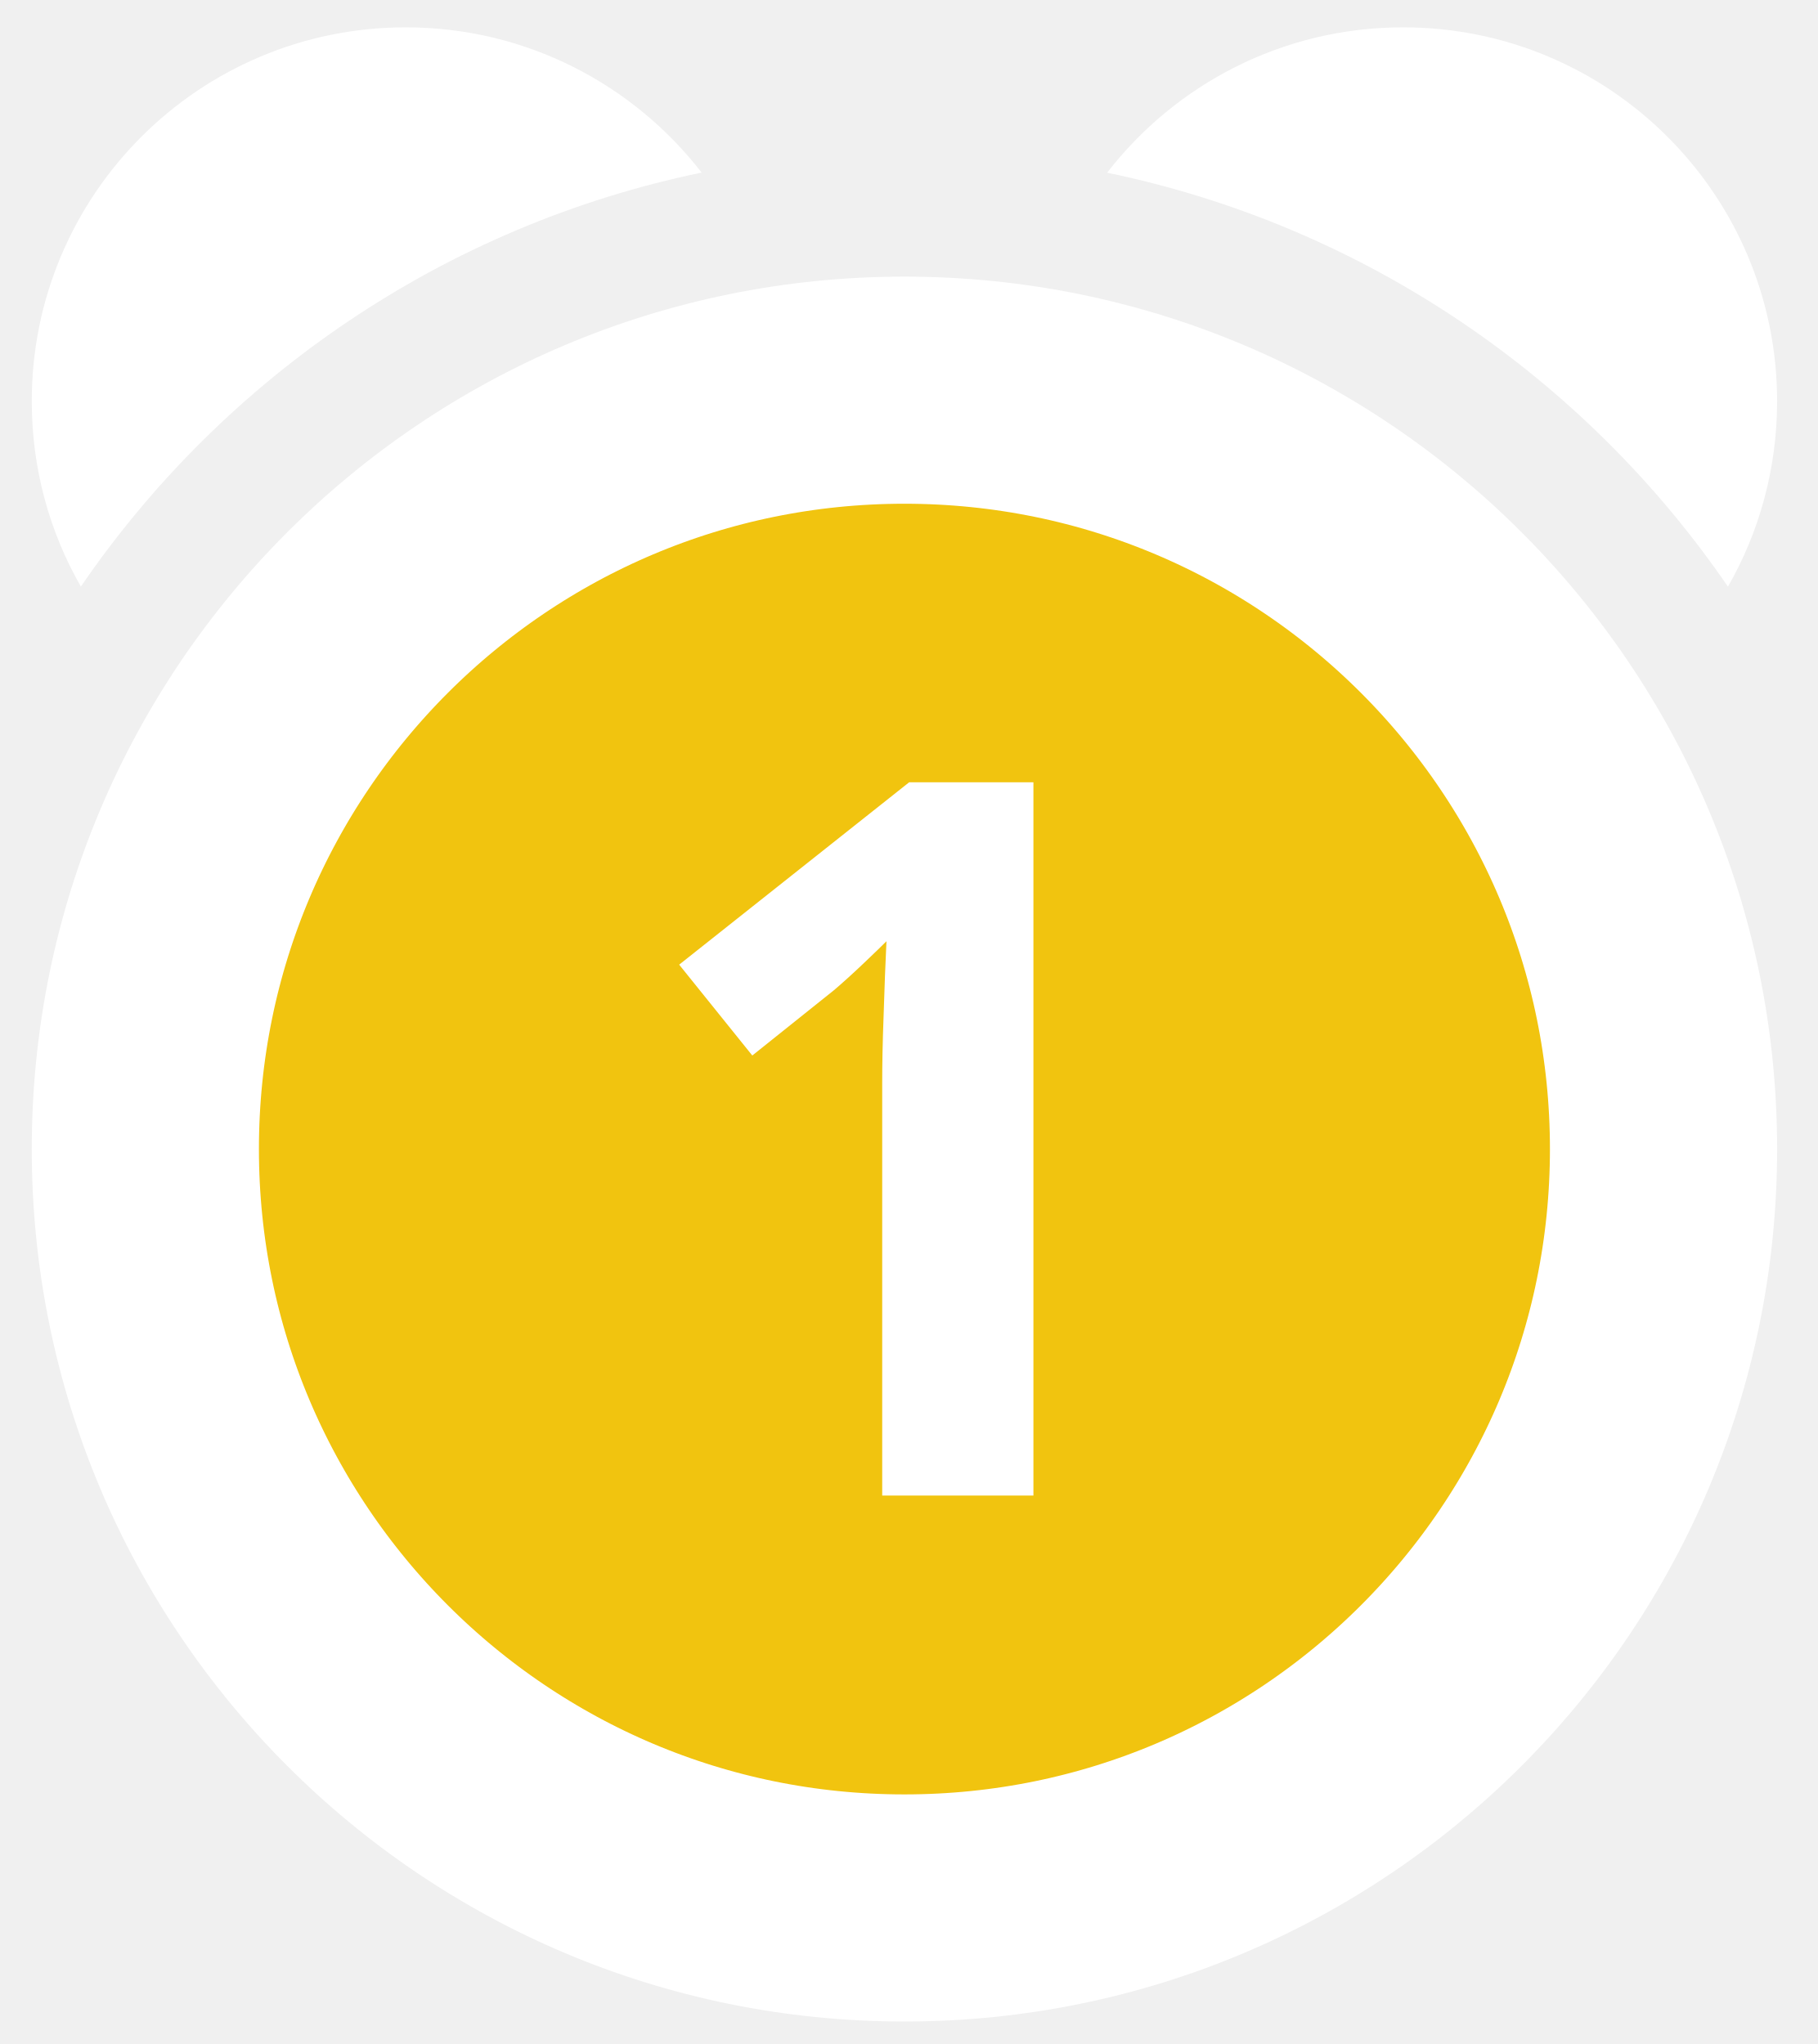
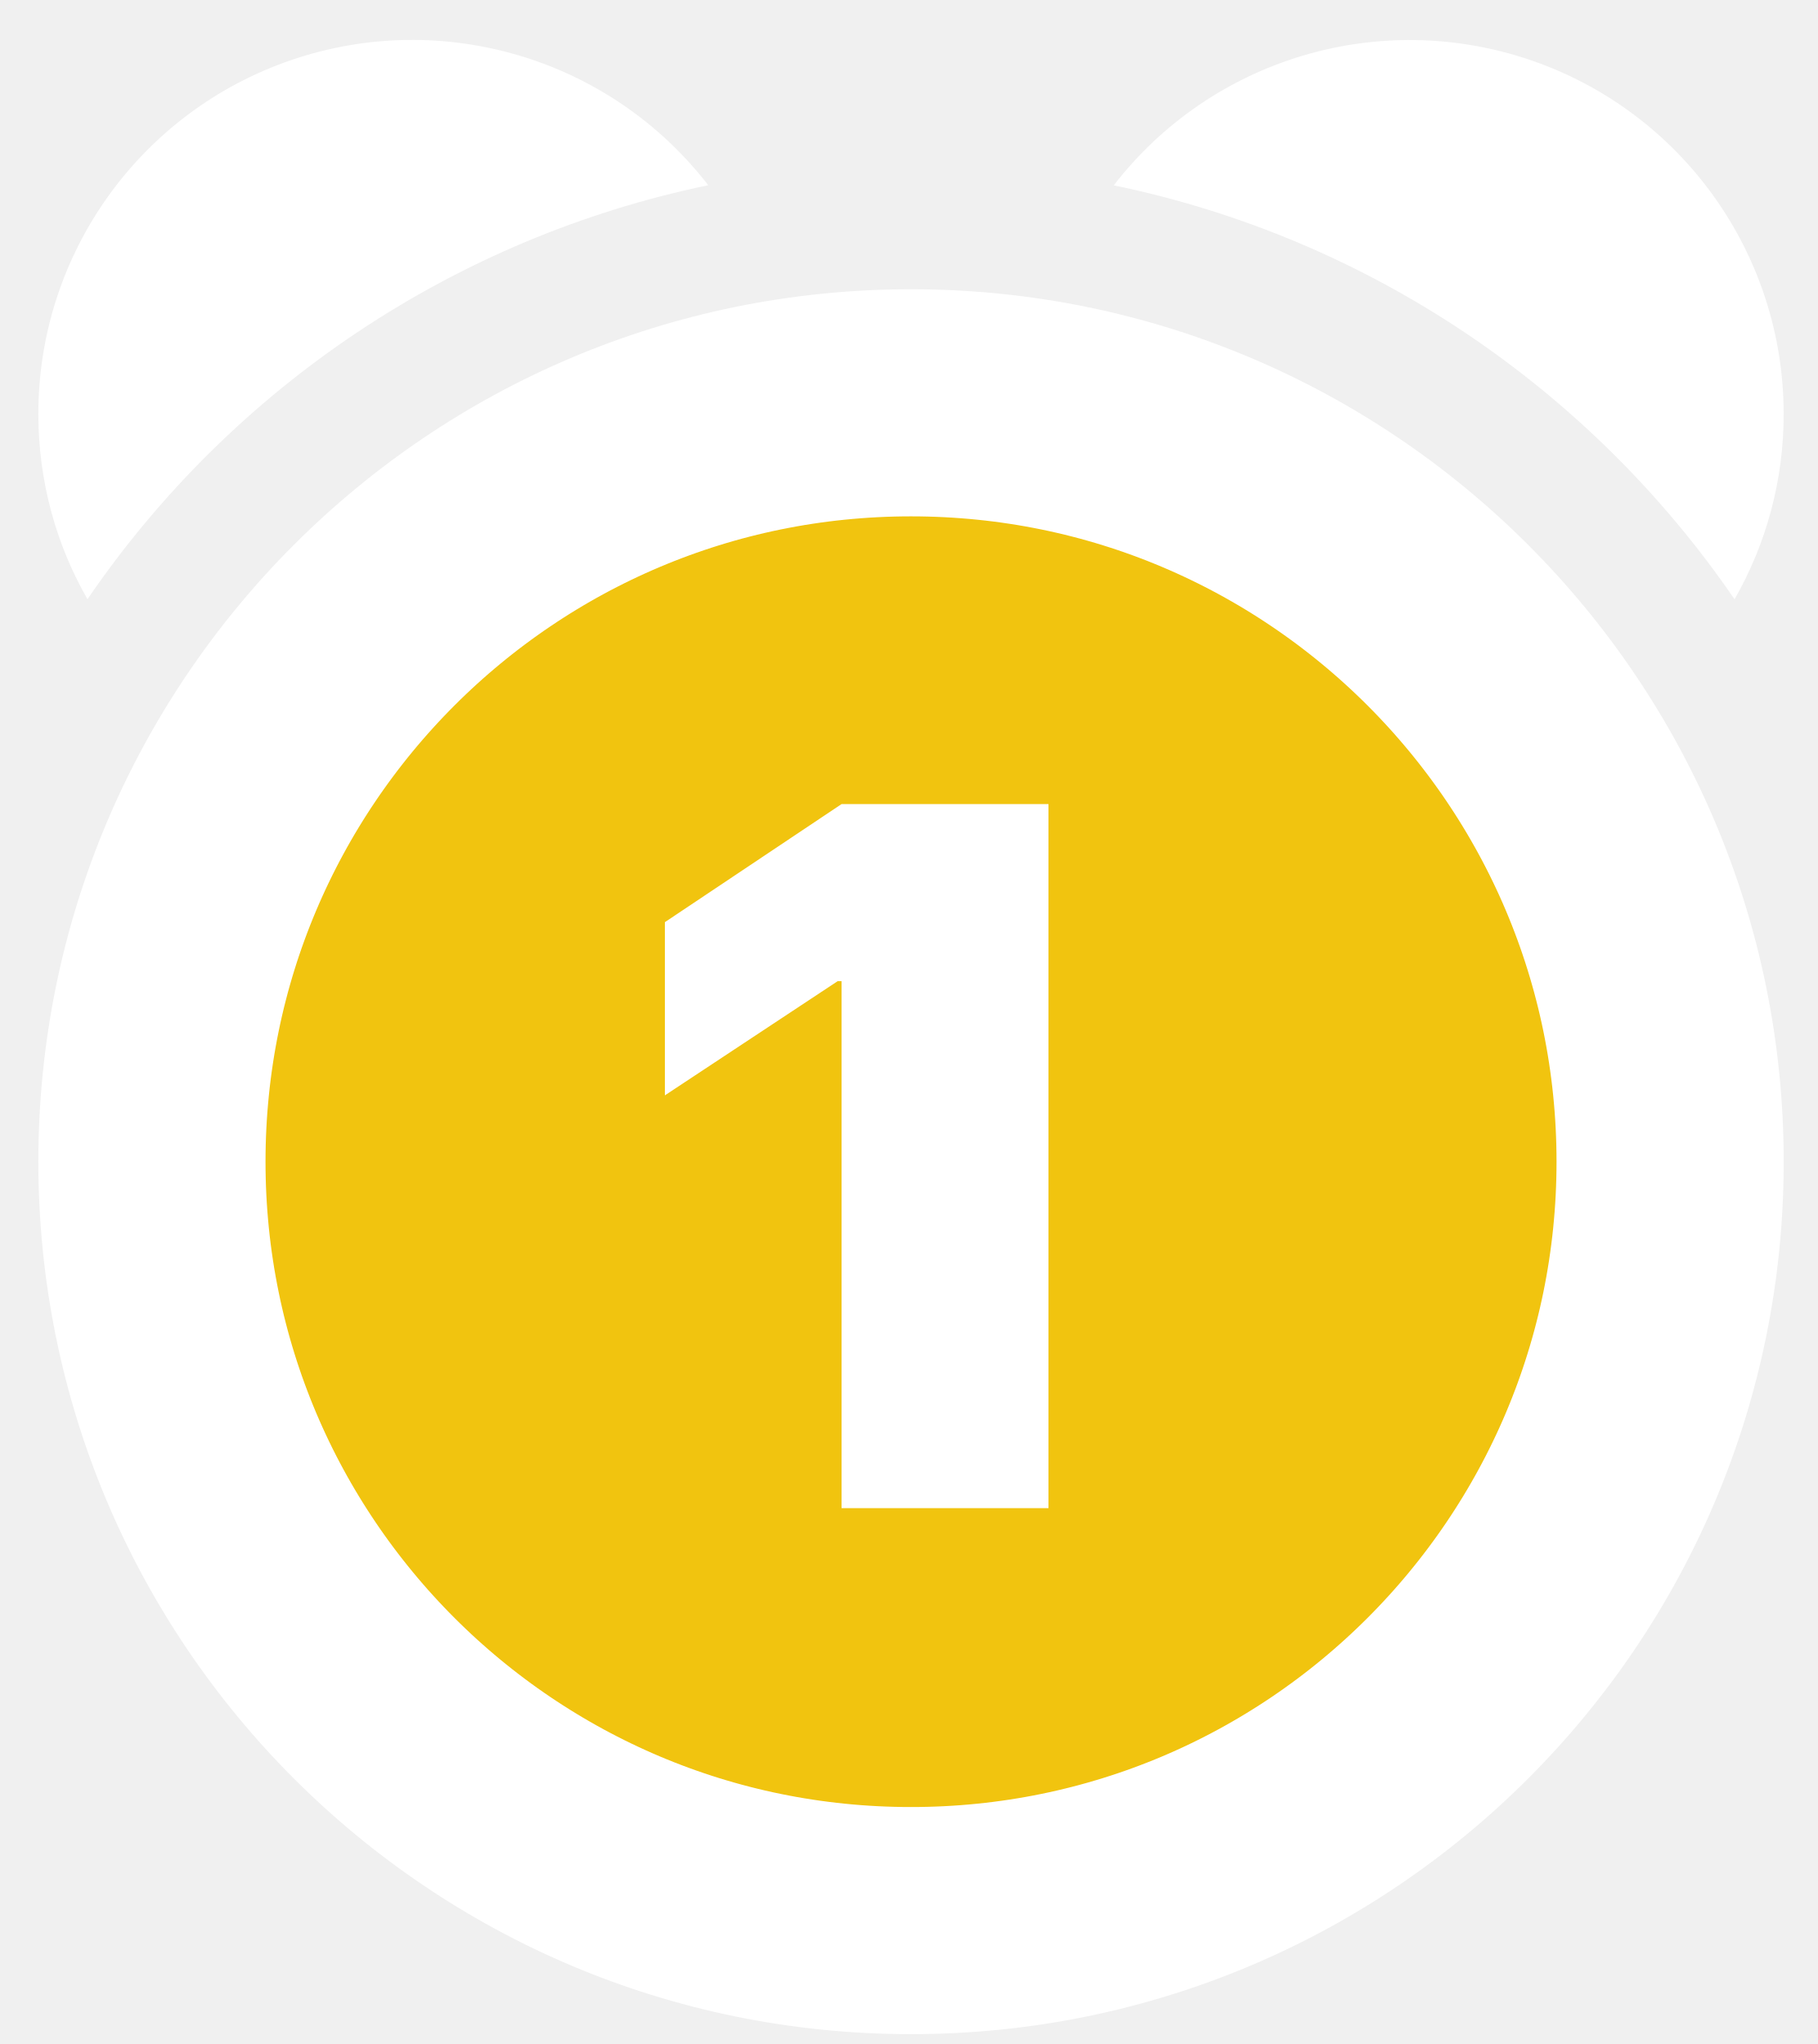
- <svg xmlns="http://www.w3.org/2000/svg" xmlns:xlink="http://www.w3.org/1999/xlink" width="40px" height="45px" viewBox="0 0 40 45" version="1.1">
+ <svg xmlns="http://www.w3.org/2000/svg" xmlns:xlink="http://www.w3.org/1999/xlink" width="40" height="45" viewBox="0 0 40 45">
  <defs>
-     <path d="M20.173,6.368 C9.565,6.368 0.966,14.968 0.966,25.576 C0.966,36.183 9.565,44.783 20.173,44.783 C30.781,44.783 39.381,36.183 39.381,25.576 C39.381,14.968 30.781,6.368 20.173,6.368 Z" id="path-1" />
-     <mask id="mask-2" maskContentUnits="userSpaceOnUse" maskUnits="objectBoundingBox" x="0" y="0" width="38.415" height="38.415" fill="white">
-       <use xlink:href="#path-1" />
+     <path d="M20.173 6.368C9.565 6.368.966 14.968.966 25.576c0 10.607 8.6 19.207 19.207 19.207 10.608 0 19.208-8.6 19.208-19.207 0-10.608-8.6-19.208-19.208-19.208z" id="a" />
+     <mask id="b" x="0" y="0" width="38.415" height="38.415" fill="#fff">
+       <use xlink:href="#a" />
    </mask>
  </defs>
-   <g id="Page-1" stroke="none" stroke-width="1" fill="none" fill-rule="evenodd">
-     <g id="freezetime1" transform="translate(-1.145137, -0.277984)">
-       <g id="freezetime">
-         <g transform="translate(0.878049, 0)" id="Path">
-           <use stroke="#FFFFFF" mask="url(#mask-2)" stroke-width="10" fill="#F1C40F" xlink:href="#path-1" />
-           <path d="M15.712,4.08 C14.205,2.134 11.848,0.88 9.198,0.88 C4.651,0.88 0.966,4.565 0.966,9.112 C0.966,10.597 1.358,11.99 2.047,13.192 C5.197,8.588 10.057,5.246 15.712,4.077 L15.712,4.08 Z" fill="#FFFFFF" />
-           <path d="M38.3,13.192 C38.988,11.99 39.381,10.597 39.381,9.112 C39.381,4.565 35.696,0.88 31.149,0.88 C28.498,0.88 26.141,2.134 24.635,4.08 C30.29,5.249 35.147,8.591 38.3,13.195 L38.3,13.195 L38.3,13.192 Z" fill="#FFFFFF" />
-         </g>
-       </g>
-       <text id="1" font-family="SFUIDisplay-Black, SF UI Display" font-size="22" font-weight="700" letter-spacing="1.375" fill="#FFFFFF">
-         <tspan x="14.796" y="33.203">1</tspan>
-       </text>
+   <g fill="none" fill-rule="evenodd">
+     <g transform="translate(-.122)">
+       <use stroke="#FFF" mask="url(#b)" stroke-width="10" fill="#F1C40F" xlink:href="#a" />
+       <path d="M15.712 4.08A8.231 8.231 0 0 0 .966 9.112c0 1.485.392 2.878 1.081 4.08a21.966 21.966 0 0 1 13.665-9.115v.003zM38.3 13.192a8.182 8.182 0 0 0 1.08-4.08A8.231 8.231 0 0 0 24.636 4.08C30.29 5.249 35.147 8.59 38.3 13.195v-.003z" fill="#FFF" />
    </g>
+     <path fill="#FFF" d="M18.523 33.203h4.554V17.702h-4.554l-3.889 2.6v3.813l3.803-2.514h.086z" />
  </g>
</svg>
